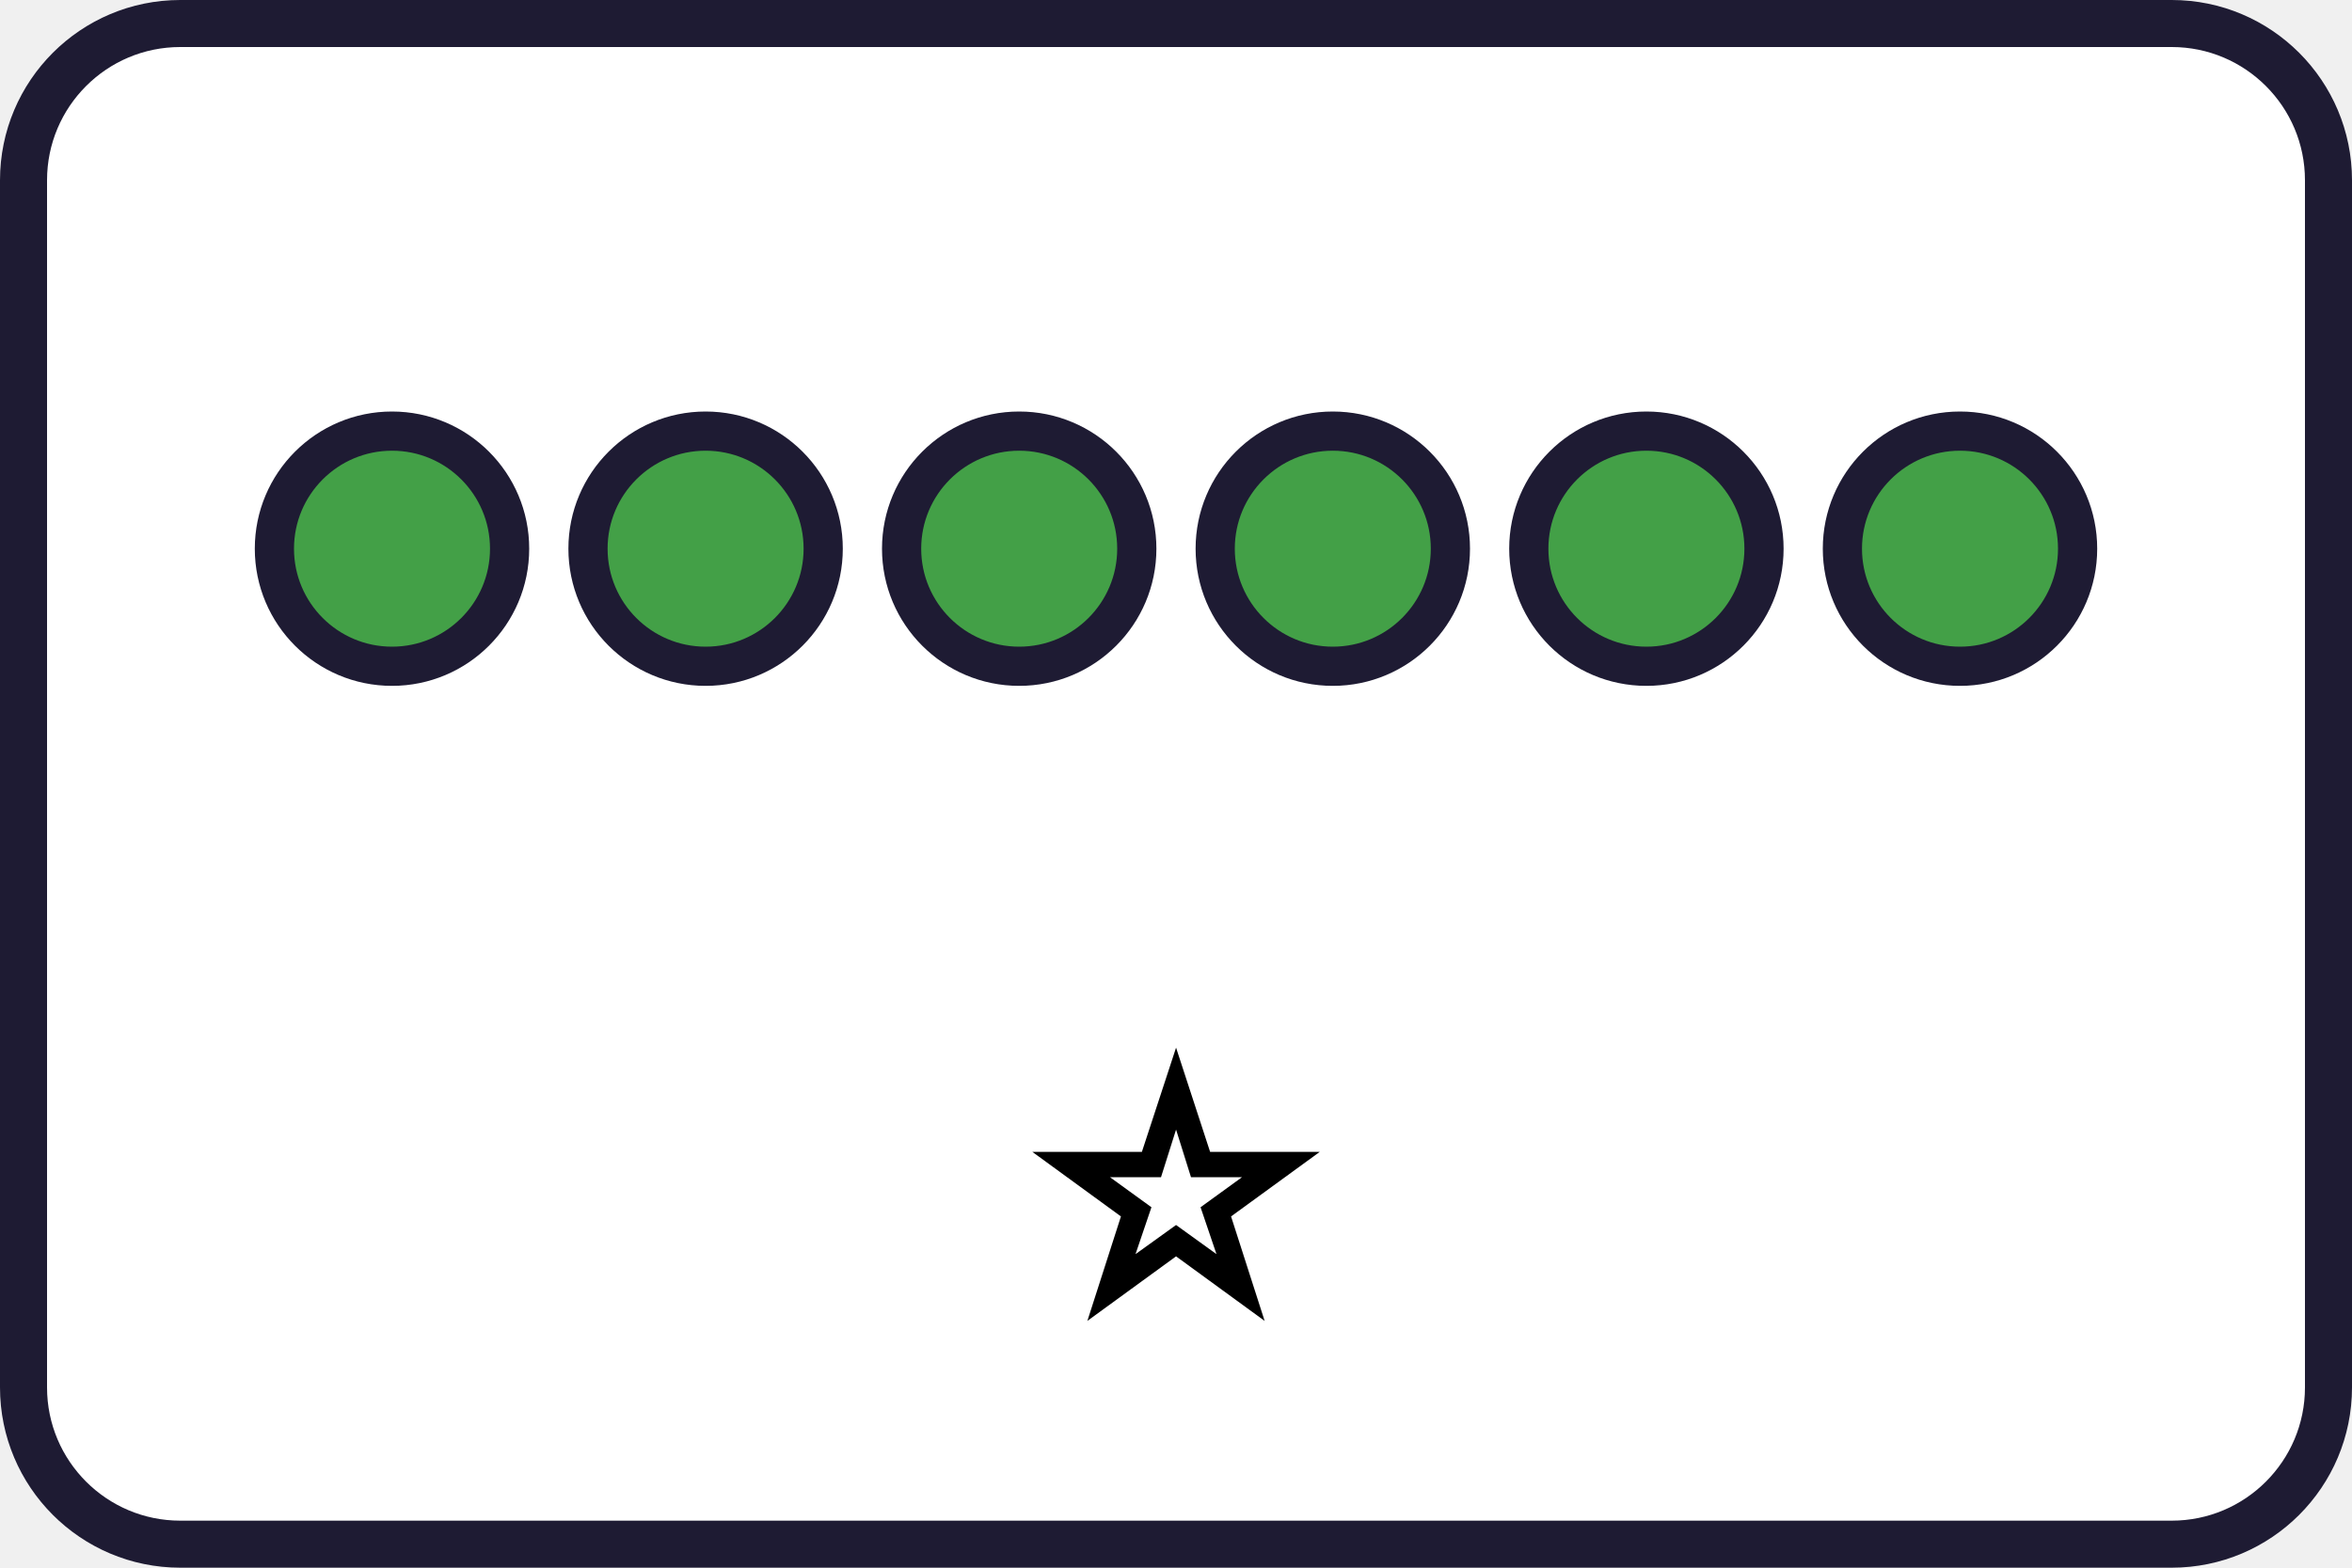
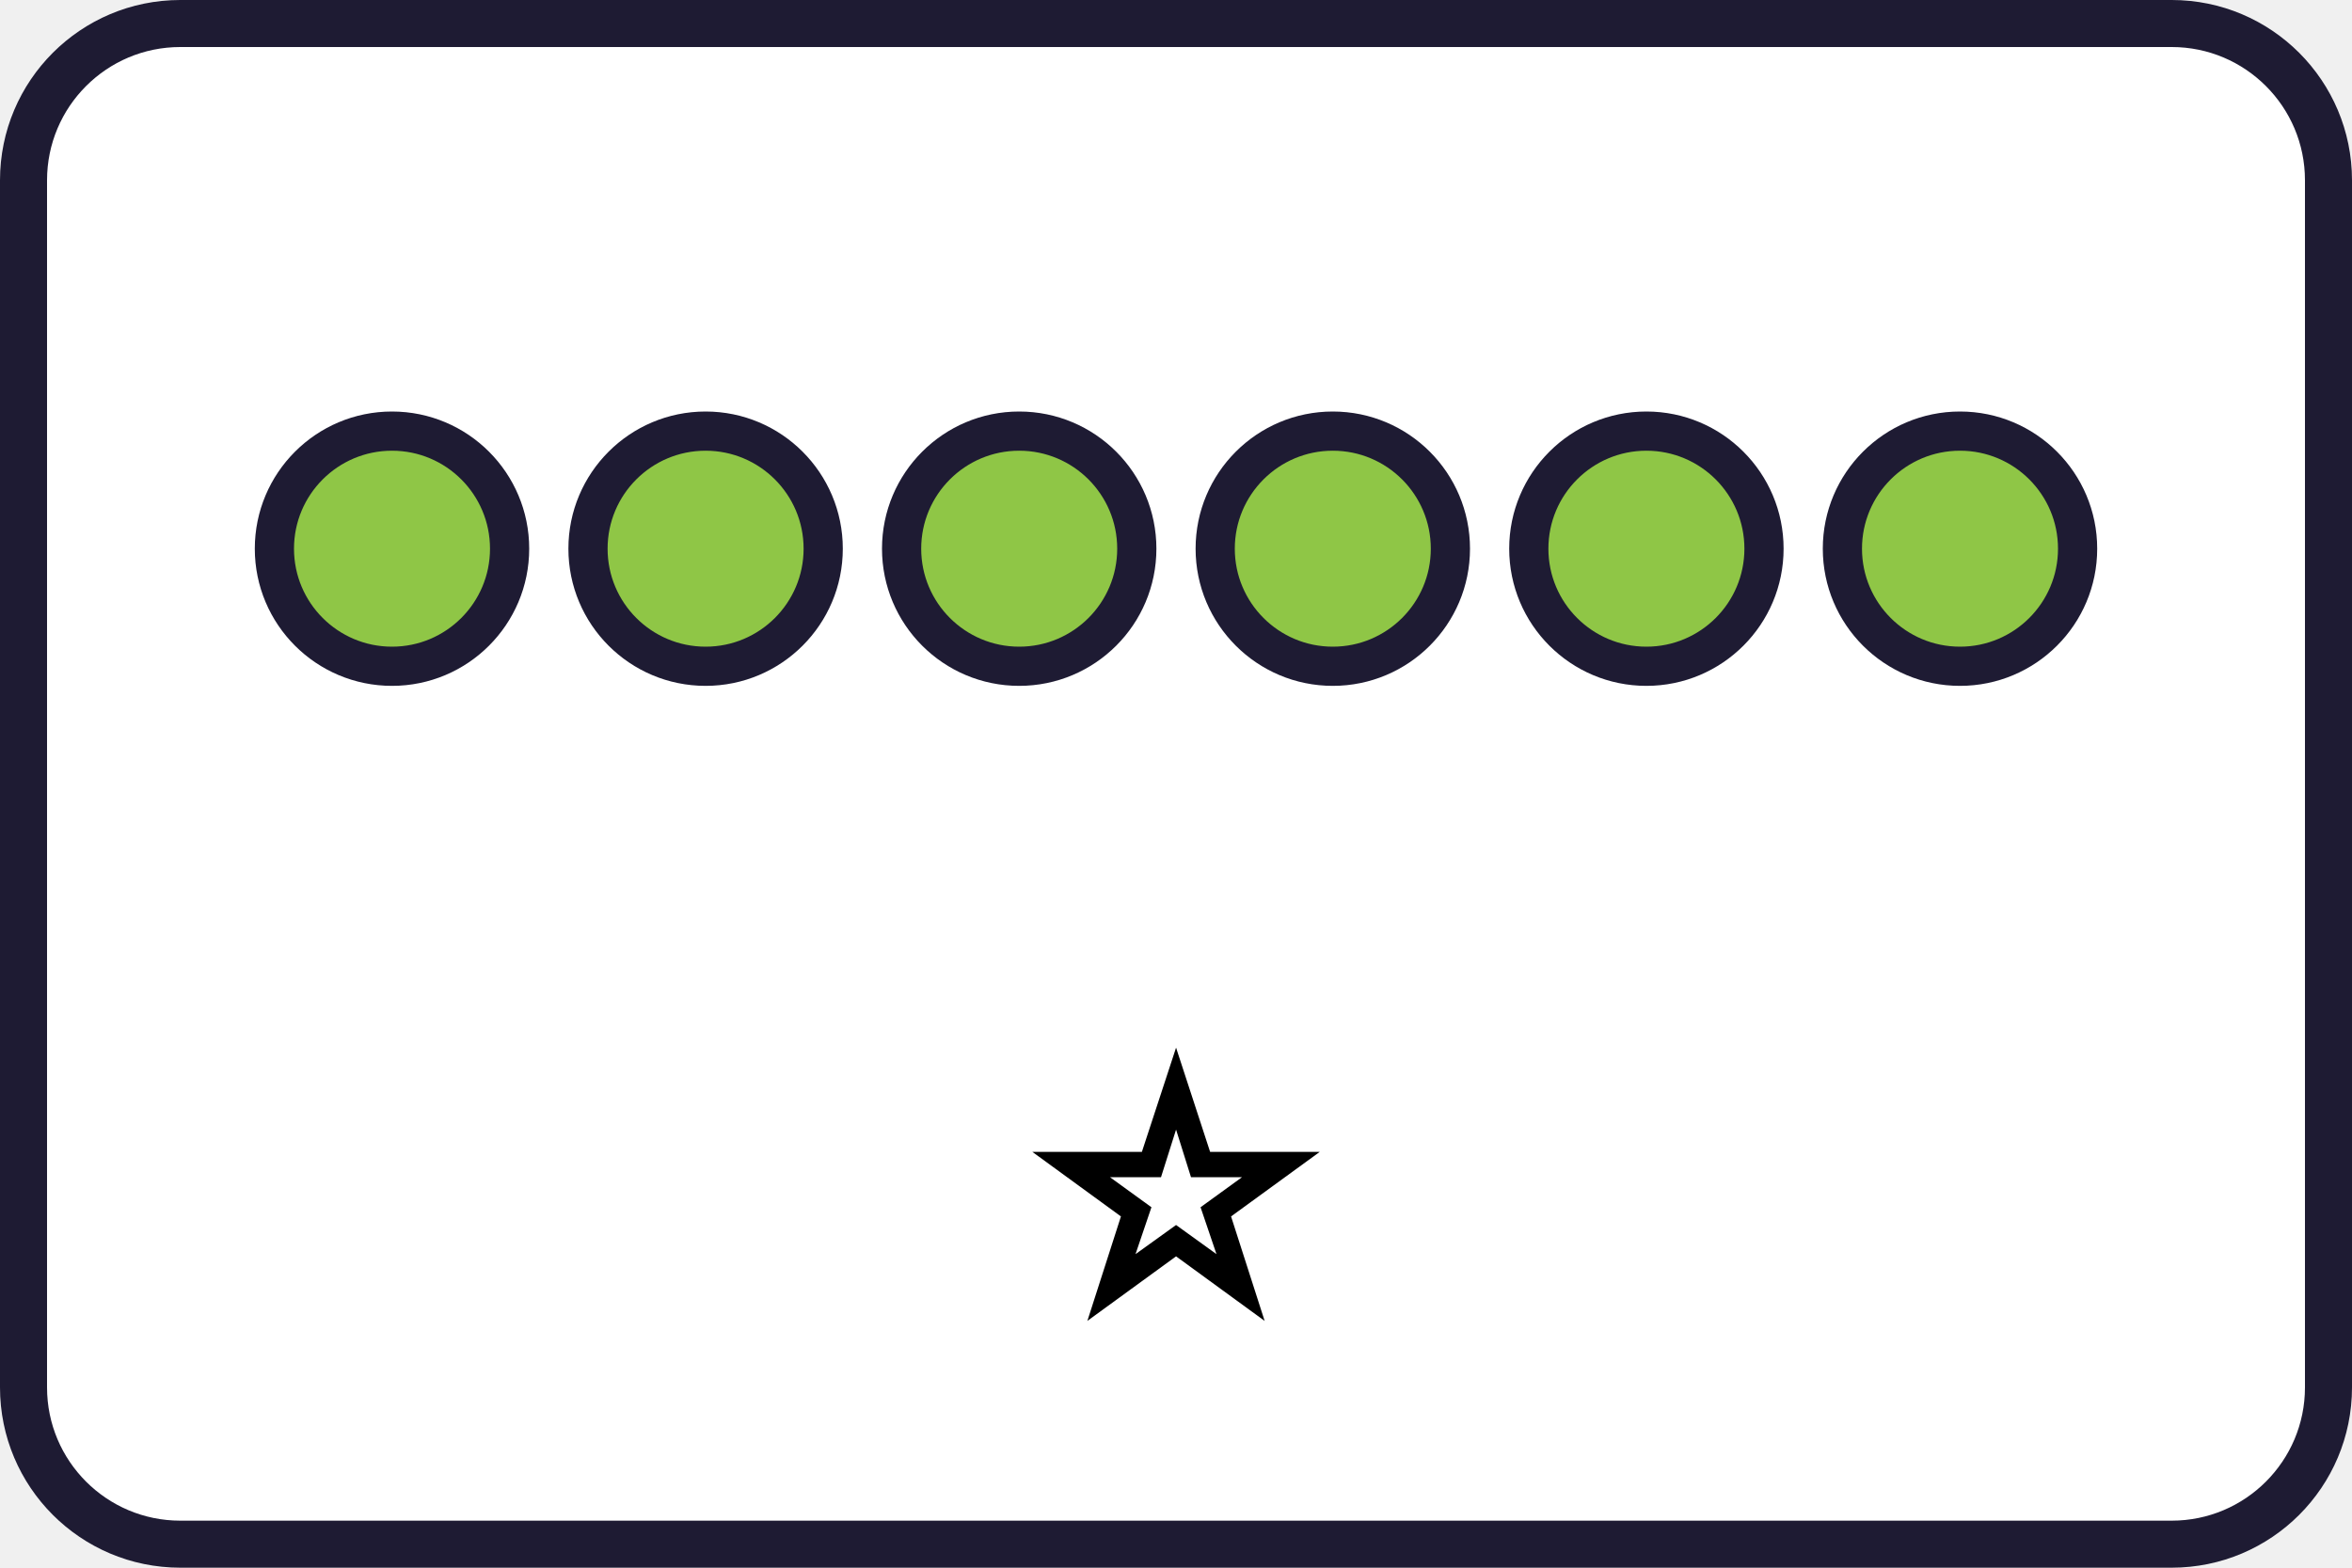
<svg xmlns="http://www.w3.org/2000/svg" viewBox="0 0 300 200">
  <rect x="3" y="3" width="294" height="194" rx="20" fill="#fff" stroke="#1e1b33" stroke-width="6" />
-   <circle cx="50" cy="70" r="15" fill="#43a047" stroke="#1e1b33" stroke-width="5" />
-   <circle cx="90" cy="70" r="15" fill="#43a047" stroke="#1e1b33" stroke-width="5" />
-   <circle cx="130" cy="70" r="15" fill="#43a047" stroke="#1e1b33" stroke-width="5" />
-   <circle cx="170" cy="70" r="15" fill="#43a047" stroke="#1e1b33" stroke-width="5" />
-   <circle cx="210" cy="70" r="15" fill="#43a047" stroke="#1e1b33" stroke-width="5" />
-   <circle cx="250" cy="70" r="15" fill="#43a047" stroke="#1e1b33" stroke-width="5" />
+   <circle cx="50" cy="70" r="15" fill="#8fc646" stroke="#1e1b33" stroke-width="5" />
+   <circle cx="90" cy="70" r="15" fill="#8fc646" stroke="#1e1b33" stroke-width="5" />
+   <circle cx="130" cy="70" r="15" fill="#8fc646" stroke="#1e1b33" stroke-width="5" />
+   <circle cx="170" cy="70" r="15" fill="#8fc646" stroke="#1e1b33" stroke-width="5" />
+   <circle cx="210" cy="70" r="15" fill="#8fc646" stroke="#1e1b33" stroke-width="5" />
+   <circle cx="250" cy="70" r="15" fill="#8fc646" stroke="#1e1b33" stroke-width="5" />
  <text x="150" y="168" font-size="58" text-anchor="middle">⭐</text>
</svg>
